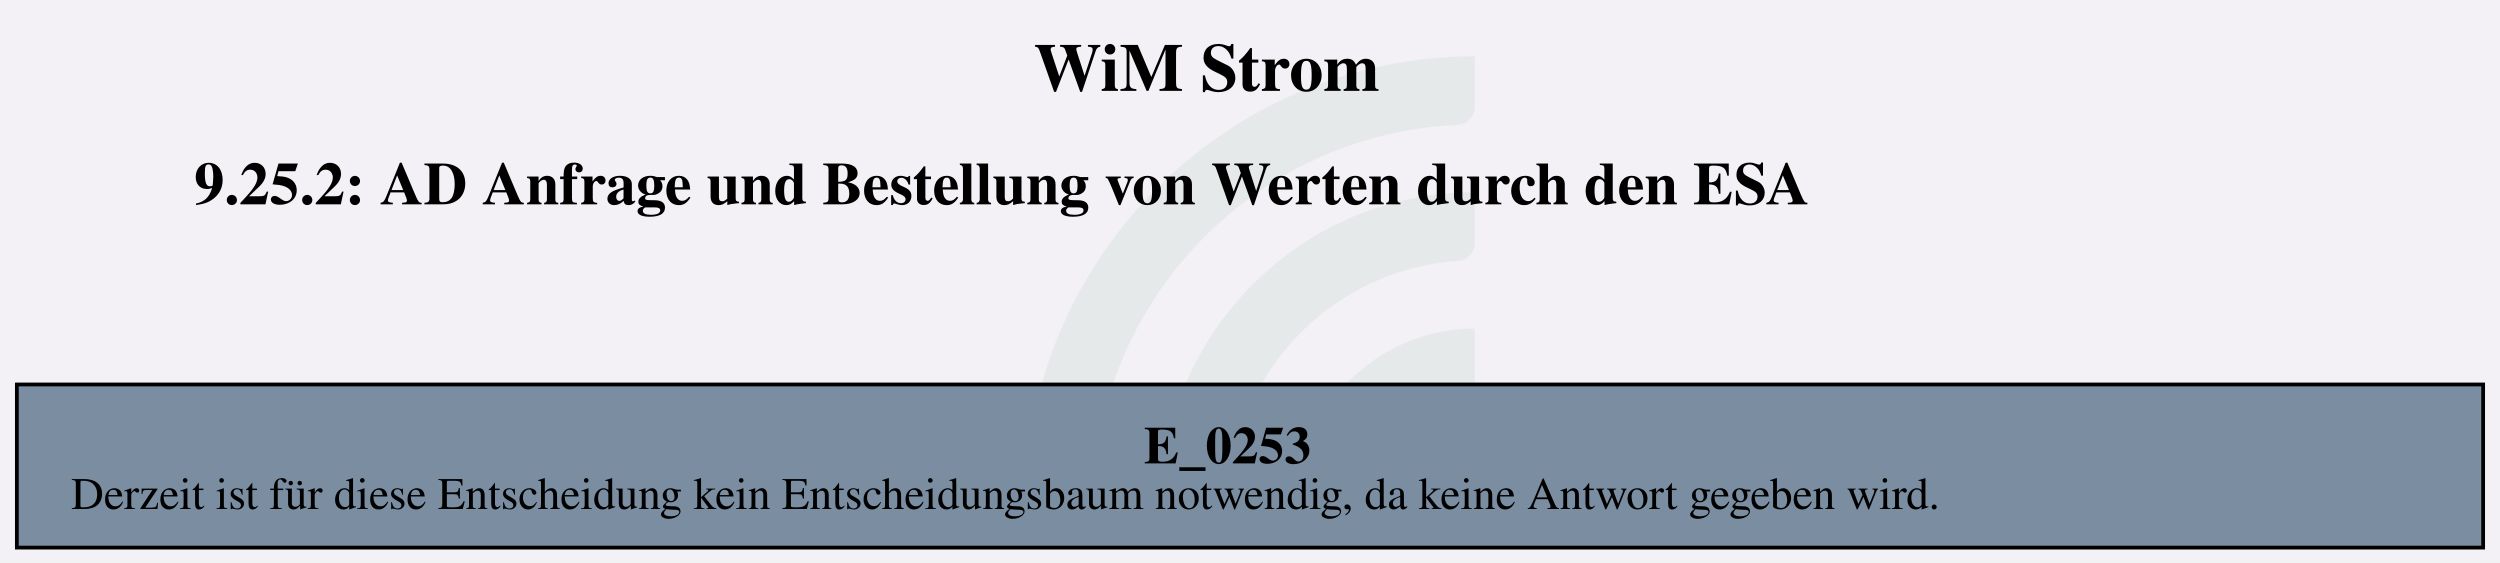
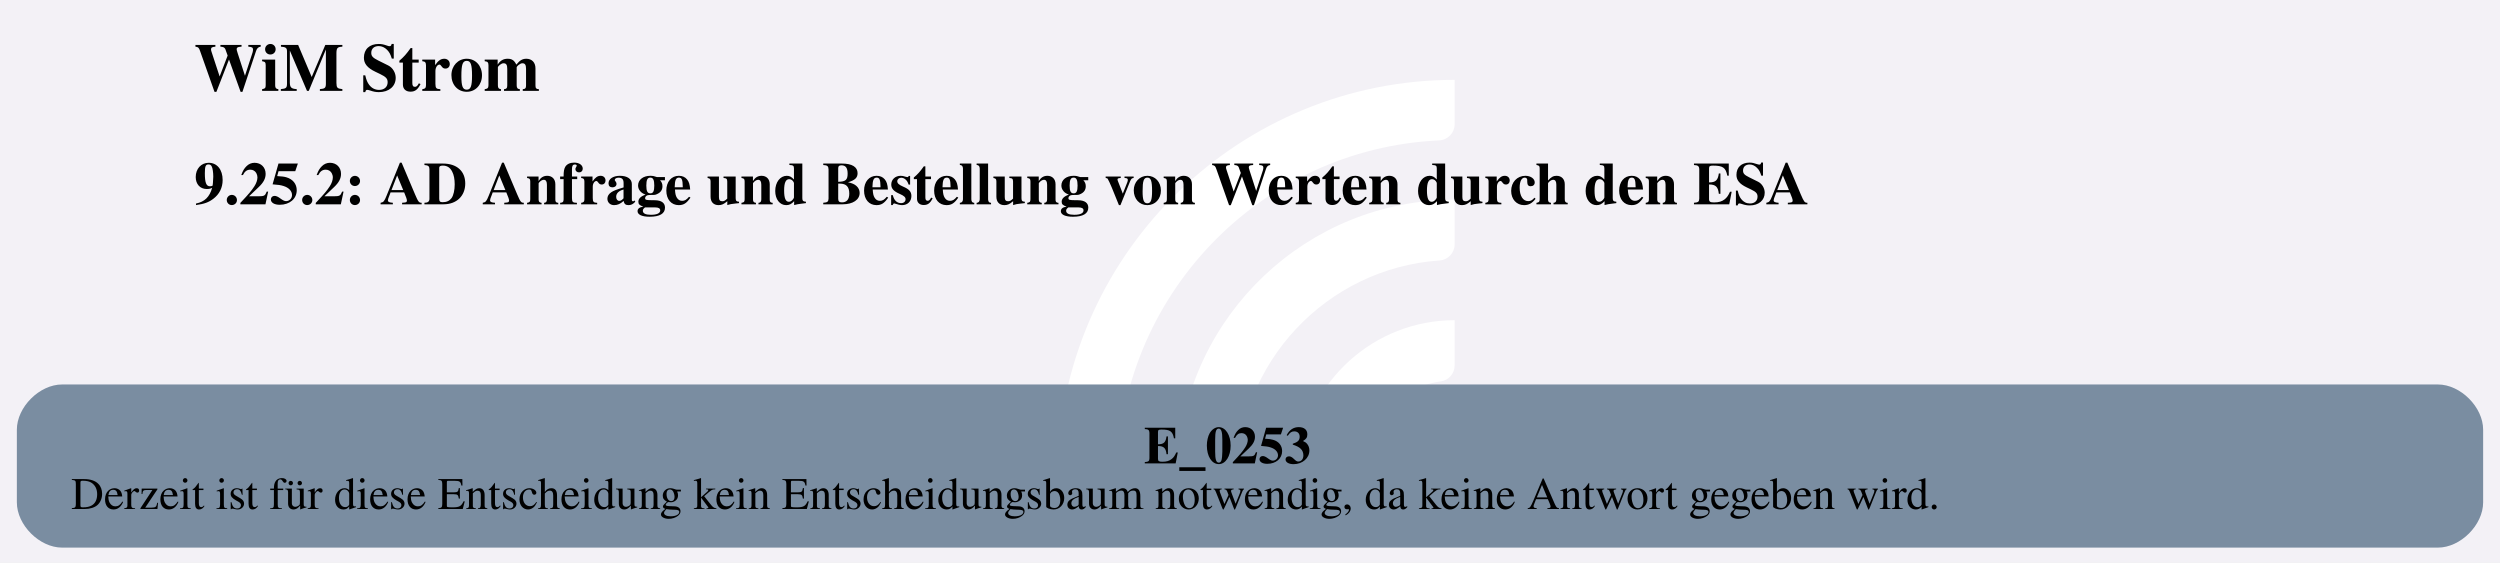
<svg xmlns="http://www.w3.org/2000/svg" version="1.1" width="882.667px" viewBox="0 0 882.667 198.667" height="198.667px">
  <g>
    <svg version="1.1" width="882.667px" viewBox="0 0 882.667 198.667" height="198.667px">
      <polygon fill="#f3f1f6" points="0,0 882.667,0 882.667,198.667 0,198.667" />
      <g>
-         <g transform="translate(361.9256, 19.86667) scale(1 1) translate(0, 0) scale(0.898493 0.898493) ">
-           <defs id="defs2">
-             <clipPath clipPathUnits="userSpaceOnUse" id="clipPath23">
-               <path d="M 0,568.156 H 579.236 V 0 H 0 Z" id="path21" />
-             </clipPath>
+         <g transform="translate(360.3169, 19.86667) scale(1 1) translate(0, 0) scale(0.2797334 0.2797334) ">
+           <defs>
+             <style>.cls-1{fill:#fff;}</style>
          </defs>
-           <g id="layer1" transform="translate(-16.54194,-55.30527)">
-             <g id="g19" clip-path="url(#clipPath23)" transform="matrix(0.3527778,0,0,-0.3527778,0.01017023,243.7368)" style="opacity:0.2">
-               <g id="g25" transform="translate(122.444,32.7195)">
-                 <path d="m 0,0 h -56.104 c -11,0 -19.898,9.123 -19.463,20.115 10.594,267.191 231.277,481.302 501.029,481.302 v -56.02 c 0,-10.98 -8.688,-19.892 -19.658,-20.393 C 180.29,414.697 0,228.005 0,0" style="fill:#6ead83;fill-opacity:0.5;fill-rule:nonzero;stroke:none" id="path27" />
-               </g>
-               <g id="g29" transform="translate(273.7828,32.7195)">
-                 <path d="m 0,0 h -55.926 c -11.228,0 -20.091,9.482 -19.435,20.69 10.744,183.439 163.389,329.388 349.485,329.388 v -56.263 c 0,-10.709 -8.273,-19.617 -18.957,-20.35 C 112.819,263.696 0,144.774 0,0" style="fill:#6ead83;fill-opacity:0.5;fill-rule:nonzero;stroke:none" id="path31" />
-               </g>
-               <g id="g33" transform="translate(425.7667,32.7195)">
-                 <path d="m 0,0 h -55.445 c -11.653,0 -20.604,10.17 -19.334,21.753 10.866,99.032 95.031,176.341 196.919,176.341 v -57.011 c 0,-10.046 -7.283,-18.755 -17.229,-20.165 C 45.688,112.522 0,61.497 0,0" style="fill:#6ead83;fill-opacity:0.5;fill-rule:nonzero;stroke:none" id="path35" />
-               </g>
-             </g>
-           </g>
+           <path class="cls-1" d="M122.44,531.2h-56.1c-11,0-19.9-9.12-19.46-20.11C57.47,243.89,278.15,29.78,547.91,29.78v56.02c0,10.98-8.69,19.89-19.66,20.39-225.51,10.31-405.8,197-405.8,425Z" />
+           <path class="cls-1" d="M273.78,531.2h-55.93c-11.23,0-20.09-9.48-19.43-20.69,10.74-183.44,163.39-329.39,349.48-329.39v56.26c0,10.71-8.27,19.62-18.96,20.35-142.35,9.77-255.17,128.69-255.17,273.46Z" />
+           <path class="cls-1" d="M425.77,531.2h-55.45c-11.65,0-20.6-10.17-19.33-21.75,10.87-99.03,95.03-176.34,196.92-176.34v57.01c0,10.05-7.28,18.75-17.23,20.16-59.22,8.4-104.91,59.42-104.91,120.92Z" />
        </g>
        <svg width="662pt" height="149pt" viewBox="0.00 0.00 662.30 149.28">
          <g id="graph0" class="graph" transform="scale(1 1) rotate(0) translate(4 145.28)">
-             <text text-anchor="start" x="269.78" y="-121.18" font-family="Times,serif" font-weight="bold" font-size="18.00">WiM Strom</text>
+             <text text-anchor="start" x="47.03" y="-121.18" font-family="Times,serif" font-weight="bold" font-size="18.00">WiM Strom</text>
            <text text-anchor="start" x="47.03" y="-91.08" font-family="Times,serif" font-weight="bold" font-size="16.00">9.25.2: AD Anfrage und Bestellung von Werten durch den ESA</text>
            <g id="node1" class="node">
-               <polygon fill="#7a8da1" stroke="black" points="654.3,-43.28 0,-43.28 0,0 654.3,0 654.3,-43.28" />
+               <path fill="#7a8da1" stroke="black" stroke-width="0" d="M642.3,-43.28C642.3,-43.28 12,-43.28 12,-43.28 6,-43.28 0,-37.28 0,-31.28 0,-31.28 0,-12 0,-12 0,-6 6,0 12,0 12,0 642.3,0 642.3,0 648.3,0 654.3,-6 654.3,-12 654.3,-12 654.3,-31.28 654.3,-31.28 654.3,-37.28 648.3,-43.28 642.3,-43.28" />
              <text text-anchor="start" x="299.02" y="-22.34" font-family="Times,serif" font-weight="bold" font-size="14.00">E_0253</text>
              <text text-anchor="start" x="14.4" y="-10.24" font-family="Times,serif" font-size="12.00">Derzeit ist für diese Entscheidung kein Entscheidungsbaum notwendig, da keine Antwort gegeben wird.</text>
            </g>
          </g>
        </svg>
      </g>
    </svg>
  </g>
</svg>
